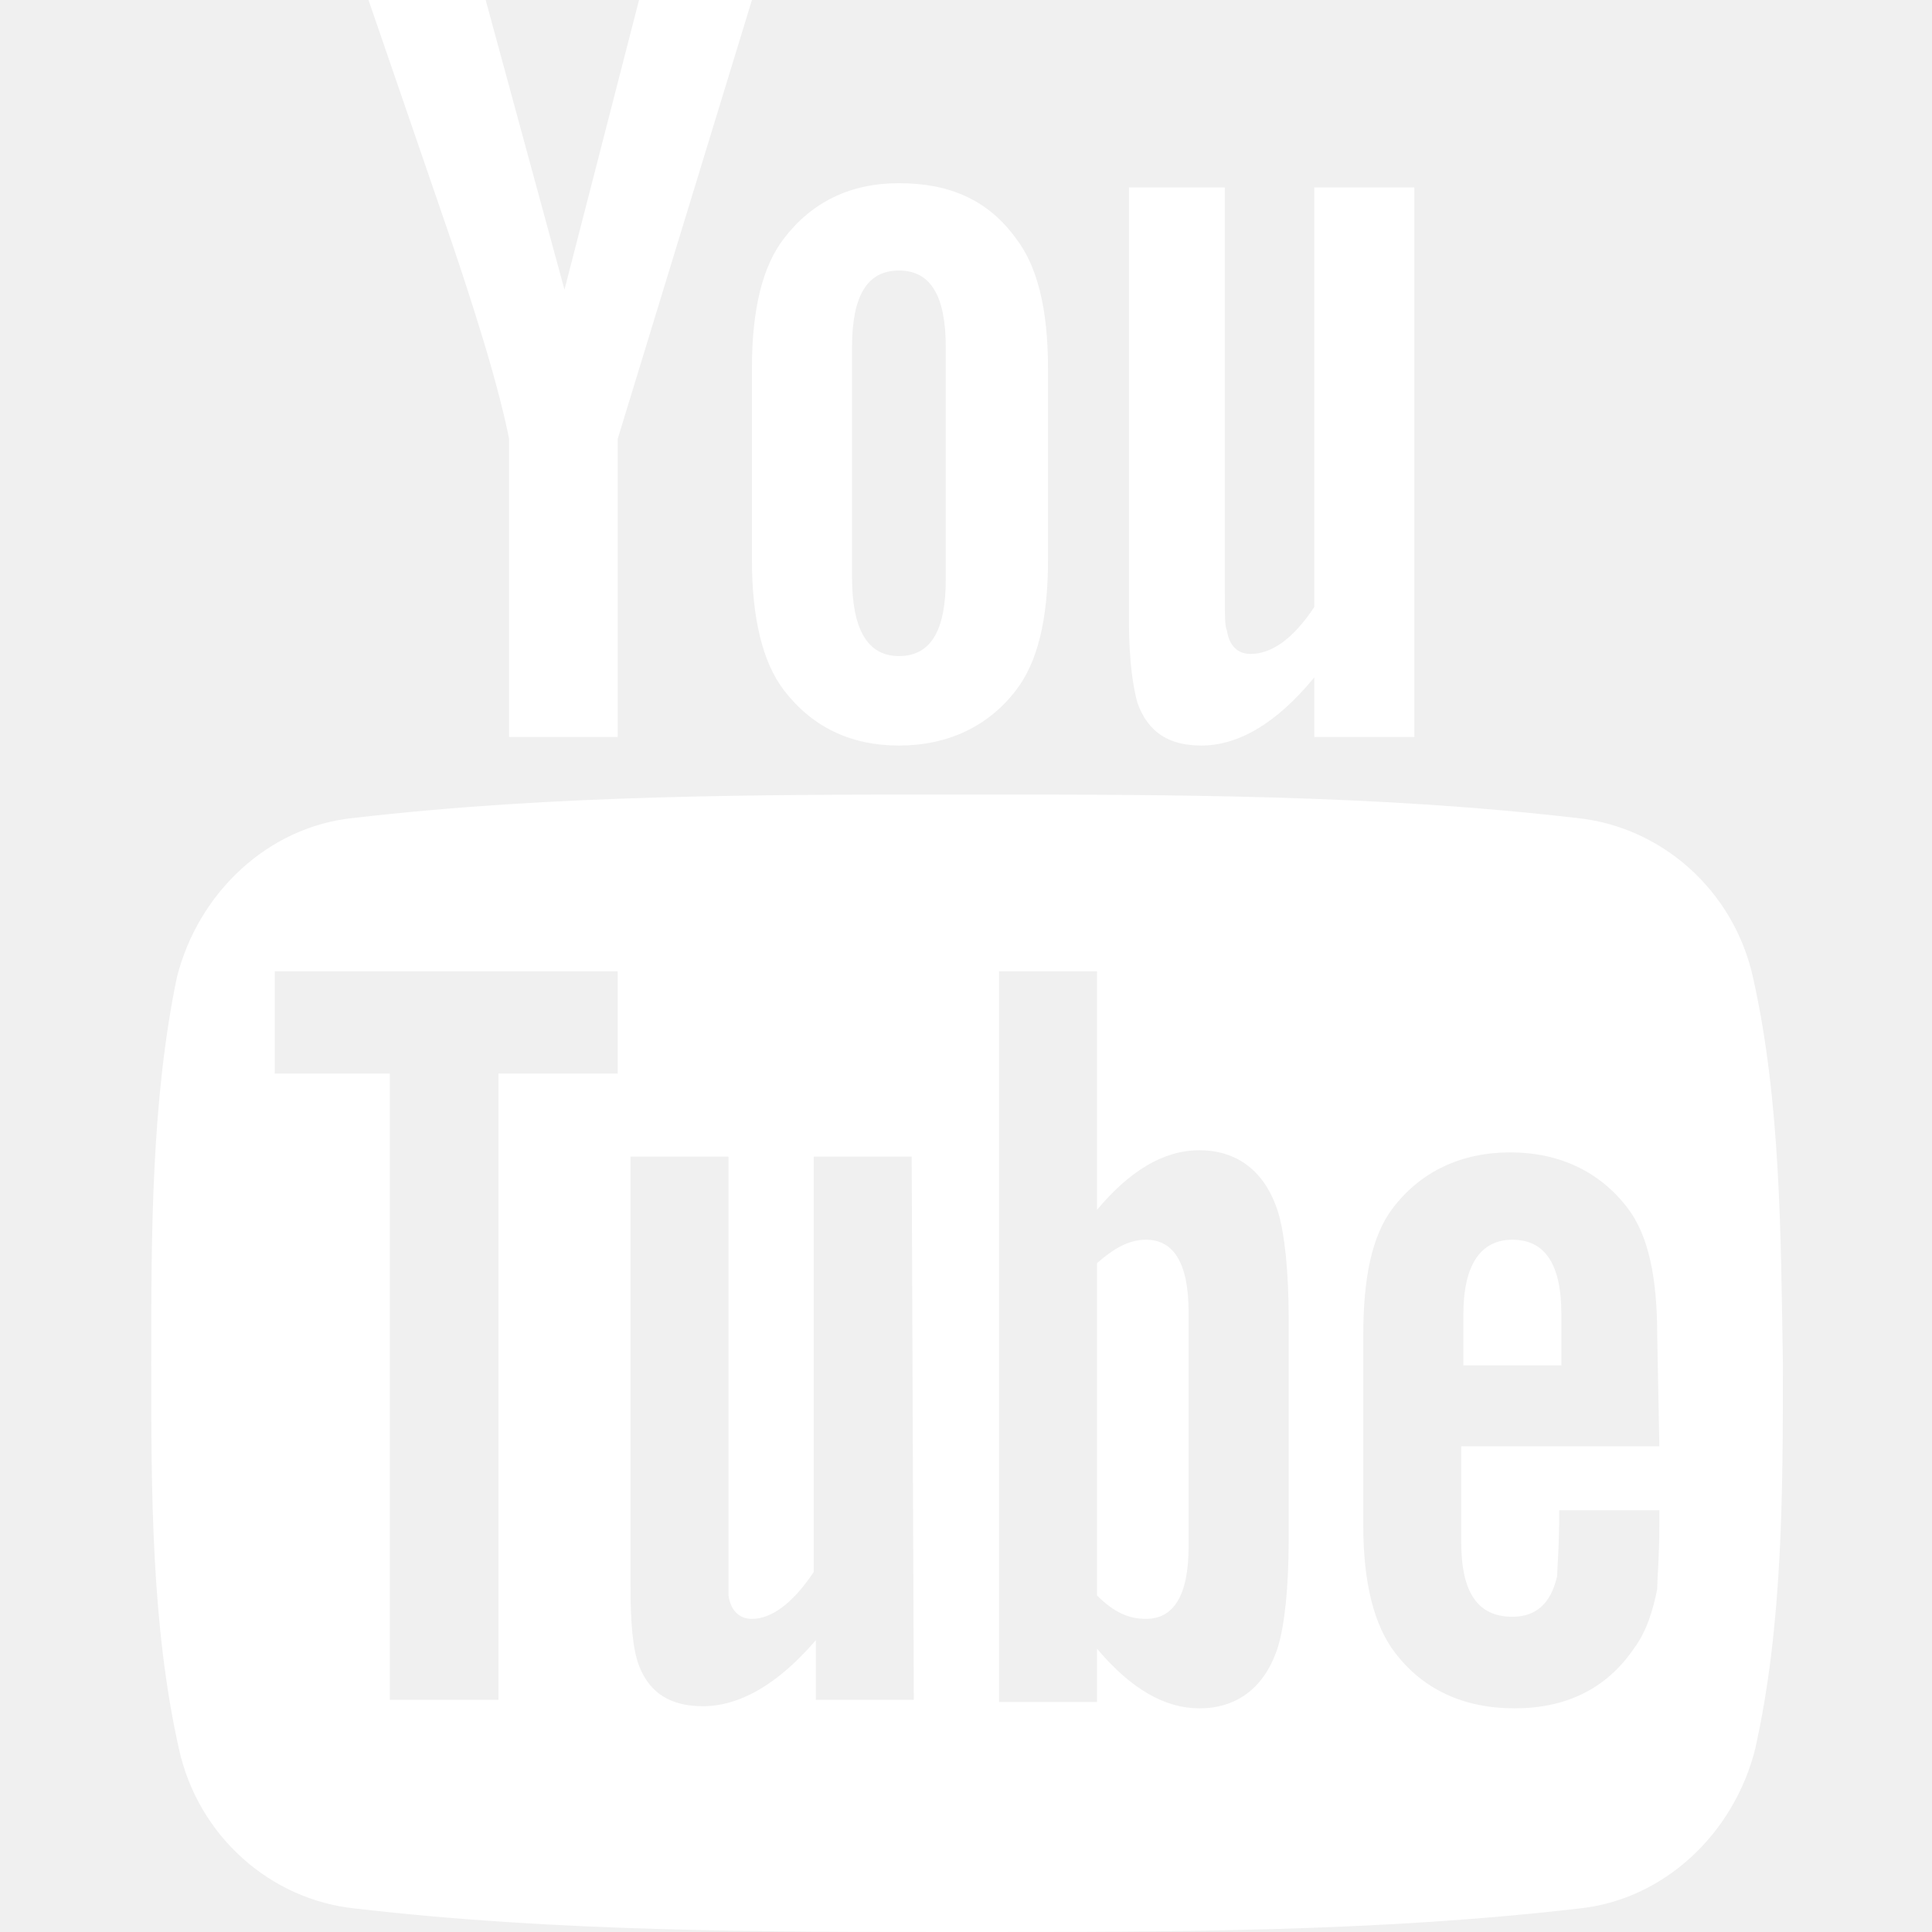
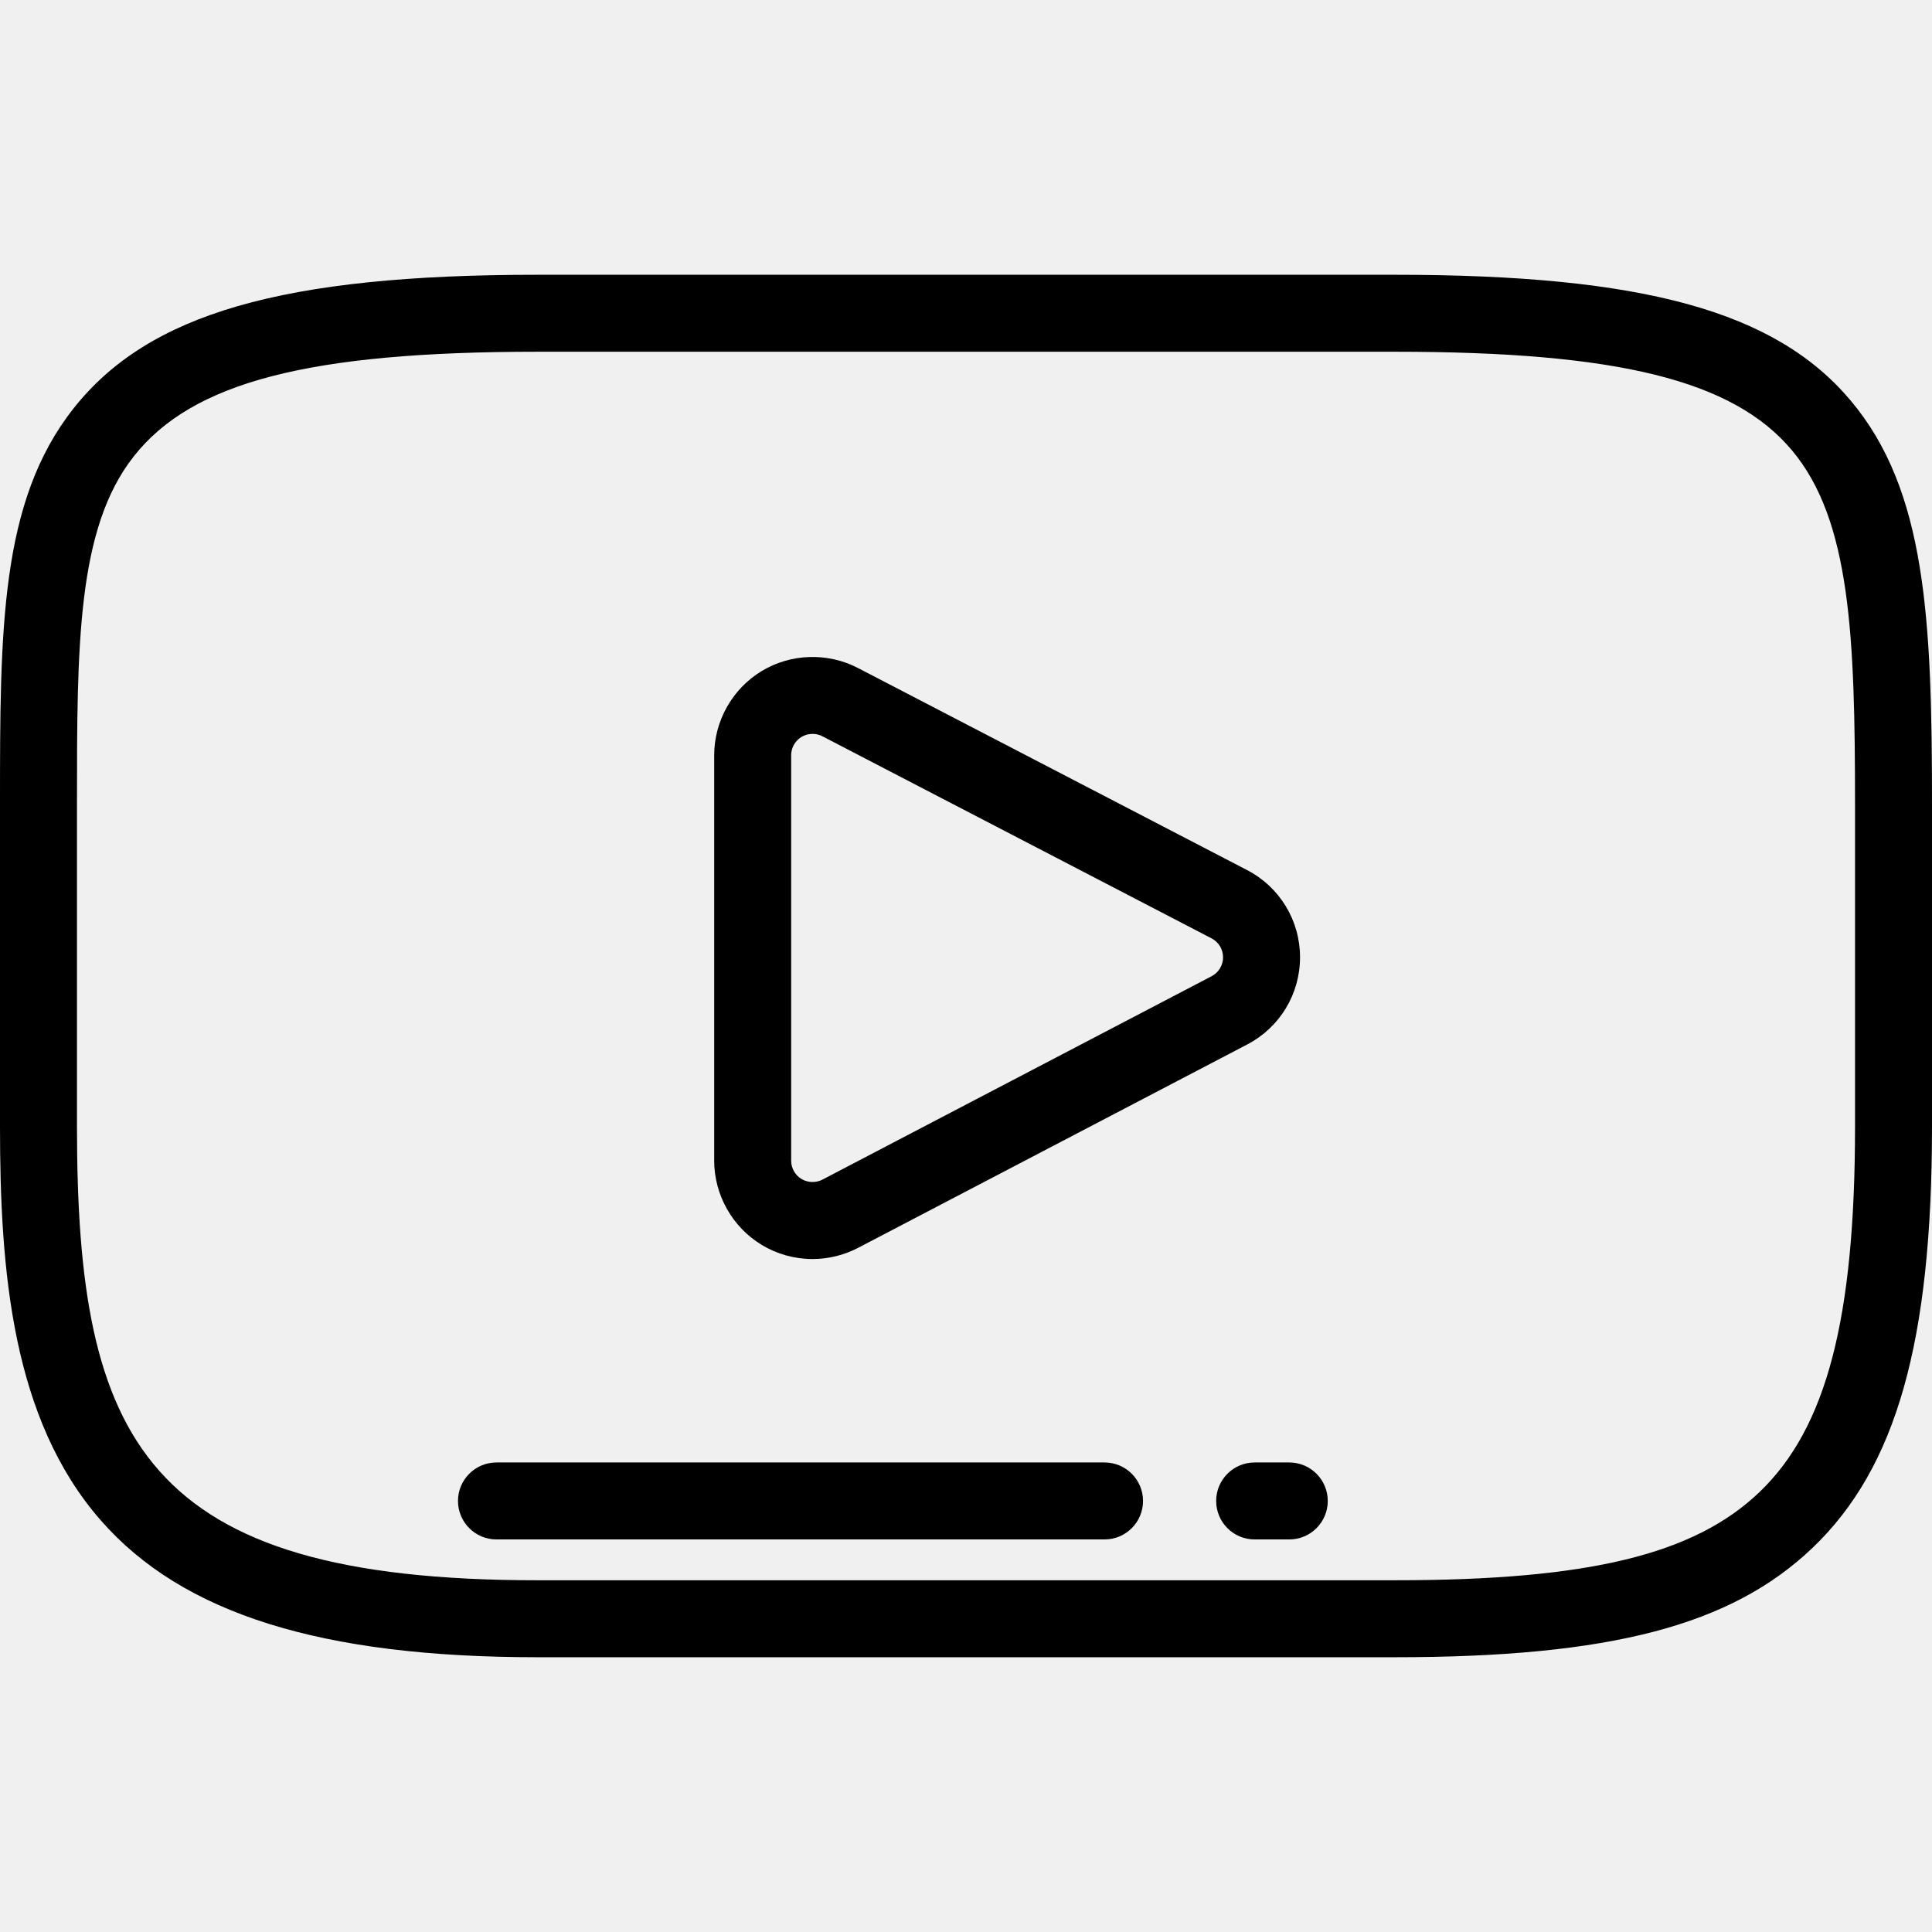
- <svg xmlns="http://www.w3.org/2000/svg" version="1.1" id="Capa_1" x="0px" y="0px" viewBox="0 0 90.7 90.7" style="enable-background:new 0 0 90.7 90.7;" xml:space="preserve">
-   <style type="text/css">
- 	.st0{fill:#FFFFFF;}
- </style>
+ <svg xmlns="http://www.w3.org/2000/svg" version="1.1" width="512" height="512" x="0" y="0" viewBox="0 0 512 512" style="enable-background:new 0 0 512 512" xml:space="preserve">
  <g>
    <g>
-       <path class="st0" d="M82.3,45.9c-0.9-4.1-4.3-7.1-8.3-7.5c-9.5-1.1-19.1-1.1-28.7-1.1c-9.6,0-19.2,0-28.7,1.1    c-4,0.4-7.3,3.5-8.3,7.5C7.1,51.7,7.1,58,7.1,64s0,12.3,1.3,18.1c0.9,4.1,4.3,7.1,8.3,7.5c9.5,1.1,19.1,1.1,28.7,1.1    c9.6,0,19.2,0,28.7-1.1c4-0.4,7.3-3.5,8.3-7.5c1.3-5.8,1.3-12.1,1.3-18.1C83.6,58,83.6,51.7,82.3,45.9z M28.9,50.4h-5.5v29.4h-5.1    V50.4h-5.4v-4.8h16.1V50.4z M42.9,79.8h-4.6v-2.8c-1.8,2.1-3.6,3.1-5.3,3.1c-1.5,0-2.5-0.6-3-1.9c-0.3-0.8-0.4-2-0.4-3.8V54.3h4.6    v18.8c0,1.1,0,1.6,0,1.8c0.1,0.7,0.5,1.1,1.1,1.1c0.9,0,1.9-0.7,2.9-2.2V54.3h4.6L42.9,79.8L42.9,79.8z M60.5,72.2    c0,2.4-0.2,4.1-0.5,5.1c-0.6,1.9-1.9,2.9-3.7,2.9c-1.6,0-3.2-0.9-4.8-2.8v2.5h-4.6V45.6h4.6v11.2c1.5-1.8,3.1-2.8,4.8-2.8    c1.8,0,3.1,1,3.7,2.9c0.3,1,0.5,2.7,0.5,5.1V72.2z M77.9,67.9h-9.3v4.5c0,2.4,0.8,3.5,2.4,3.5c1.1,0,1.8-0.6,2.1-1.9    c0-0.3,0.1-1.3,0.1-3.1h4.7v0.7c0,1.5-0.1,2.5-0.1,3c-0.2,1-0.5,2-1.1,2.8c-1.3,1.9-3.2,2.8-5.6,2.8c-2.4,0-4.3-0.9-5.6-2.6    c-1-1.3-1.5-3.3-1.5-6v-8.9c0-2.7,0.4-4.7,1.4-6c1.3-1.7,3.2-2.6,5.5-2.6c2.3,0,4.2,0.9,5.5,2.6c1,1.3,1.4,3.3,1.4,6L77.9,67.9    L77.9,67.9z" />
-       <path class="st0" d="M71,58.2c-1.5,0-2.3,1.2-2.3,3.5v2.4h4.6v-2.4C73.3,59.3,72.5,58.2,71,58.2z" />
-       <path class="st0" d="M53.8,58.2c-0.8,0-1.5,0.4-2.3,1.1v15.6c0.8,0.8,1.5,1.1,2.3,1.1c1.3,0,2-1.1,2-3.4V61.6    C55.8,59.3,55.1,58.2,53.8,58.2z" />
-       <path class="st0" d="M56.4,35c1.7,0,3.5-1,5.3-3.2v2.8h4.7V8.8h-4.7v19.7c-1,1.5-2,2.2-3,2.2c-0.6,0-1-0.4-1.1-1.1    c-0.1-0.2-0.1-0.7-0.1-1.8v-19H53v20.4c0,1.8,0.2,3.1,0.4,3.8C53.9,34.4,54.9,35,56.4,35z" />
-       <path class="st0" d="M23.9,20.6v14H29v-14L35.3,0H30l-3.5,13.6L22.8,0h-5.5c1.1,3.2,2.2,6.4,3.3,9.6    C22.3,14.5,23.4,18.1,23.9,20.6z" />
-       <path class="st0" d="M42.2,35c2.3,0,4.2-0.9,5.5-2.6c1-1.3,1.5-3.3,1.5-6.1v-9c0-2.8-0.5-4.8-1.5-6.1c-1.3-1.8-3.1-2.6-5.5-2.6    c-2.3,0-4.1,0.9-5.4,2.6c-1,1.3-1.5,3.3-1.5,6.1v9c0,2.7,0.5,4.8,1.5,6.1C38.1,34.1,39.9,35,42.2,35z M40,16.3    c0-2.4,0.7-3.6,2.2-3.6s2.2,1.2,2.2,3.6v10.9c0,2.4-0.7,3.6-2.2,3.6S40,29.5,40,27.1V16.3z" />
+       <g>
+         <g>
+           <path d="M330.474,230.57l-103.136-53.555c-8.024-4.168-17.809-3.842-25.541,0.854c-7.727,4.695-12.528,13.227-12.528,22.269     V307.6c0,9.055,4.81,17.595,12.559,22.29c4.07,2.464,8.738,3.767,13.498,3.767c4.188,0,8.361-1.025,12.07-2.963l103.136-53.903     c8.641-4.513,14.001-13.376,13.991-23.131C344.511,243.911,339.127,235.063,330.474,230.57z M321.084,258.711h-0.001     l-103.138,53.904c-1.718,0.899-3.895,0.829-5.55-0.173c-1.683-1.02-2.728-2.875-2.728-4.843V200.138     c0-1.963,1.043-3.815,2.72-4.834c0.897-0.544,1.918-0.818,2.943-0.818c0.895,0,1.792,0.209,2.604,0.631l103.138,53.556     c1.88,0.976,3.049,2.898,3.052,5.012C324.125,255.805,322.96,257.731,321.084,258.711z" fill="#000000" data-original="#000000" style="" />
+           <path d="M490.444,106.148v0.001c-19.915-23.675-54.938-33.333-120.882-33.333H142.434c-67.52,0-103.159,10.287-123.013,35.508     C0,132.998,0,166.742,0,213.446v85.109c0,38.36,3.237,77.555,26.725,104.375c21.66,24.734,58.427,36.254,115.709,36.254h227.129     c57.17,0,89.279-8.413,110.831-29.039C502.547,388.944,512,355.571,512,298.555v-85.109     C512,164.107,510.5,129.984,490.444,106.148z M491.602,298.555c0,50.908-7.57,79.874-25.312,96.853     c-17.35,16.604-45.373,23.378-96.726,23.378H142.434c-104.416,0-122.035-37.09-122.035-120.23v-85.109     c0-42.602,0-73.383,15.051-92.504c15.503-19.695,46.498-27.728,106.985-27.728v-0.001h227.128     c59.199,0,89.699,7.552,105.273,26.066v0.001c15.6,18.539,16.766,49.32,16.766,94.165V298.555z" fill="#000000" data-original="#000000" style="" />
+         </g>
+       </g>
    </g>
+     <g>
+       <g>
+         <path d="M341.673,387.57h-9.179c-5.633,0-10.199,4.566-10.199,10.199c0,5.633,4.566,10.199,10.199,10.199h9.179    c5.633,0,10.199-4.566,10.199-10.199C351.872,392.136,347.306,387.57,341.673,387.57z" fill="#000000" data-original="#000000" style="" />
+       </g>
+     </g>
+     <g>
+       <g>
+         <path d="M292.717,387.57H131.57c-5.633,0-10.199,4.566-10.199,10.199c0,5.633,4.566,10.199,10.199,10.199h161.147    c5.633,0,10.199-4.566,10.199-10.199C302.916,392.136,298.35,387.57,292.717,387.57z" fill="#000000" data-original="#000000" style="" />
+       </g>
+     </g>
+     <g>
+ </g>
+     <g>
+ </g>
+     <g>
+ </g>
+     <g>
+ </g>
+     <g>
+ </g>
+     <g>
+ </g>
+     <g>
+ </g>
+     <g>
+ </g>
+     <g>
+ </g>
+     <g>
+ </g>
+     <g>
+ </g>
+     <g>
+ </g>
+     <g>
+ </g>
+     <g>
+ </g>
+     <g>
+ </g>
  </g>
</svg>
